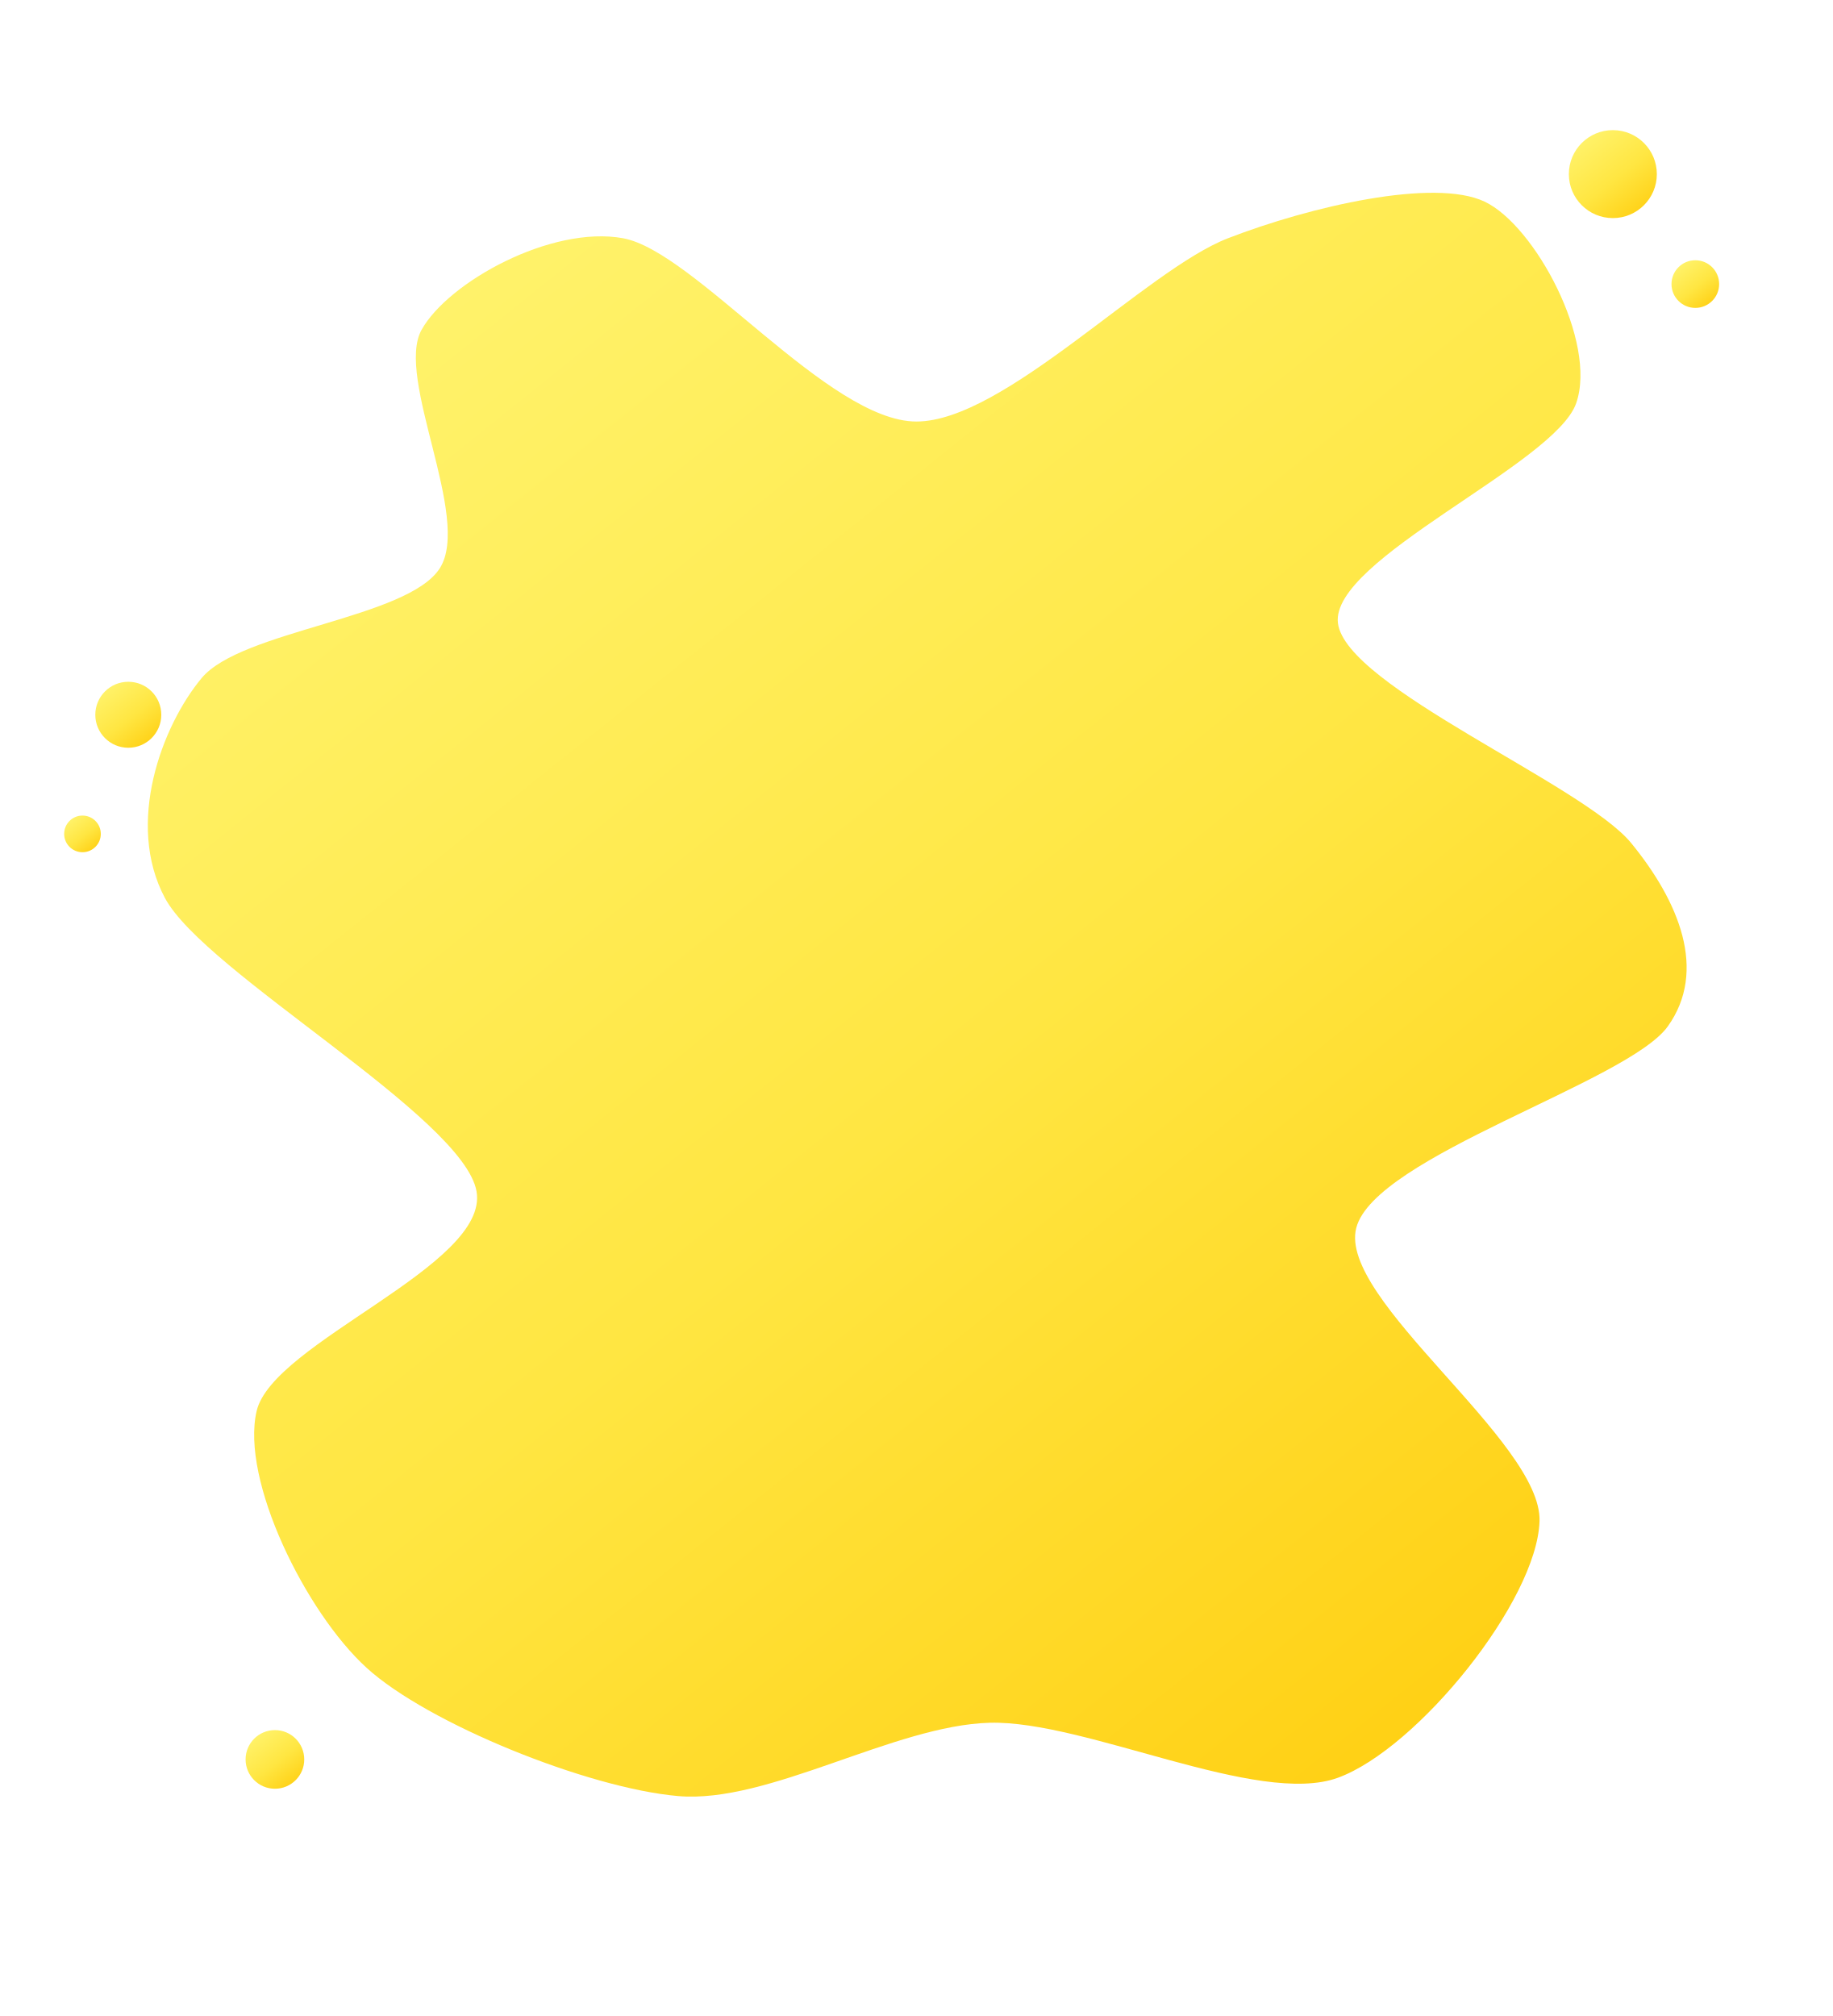
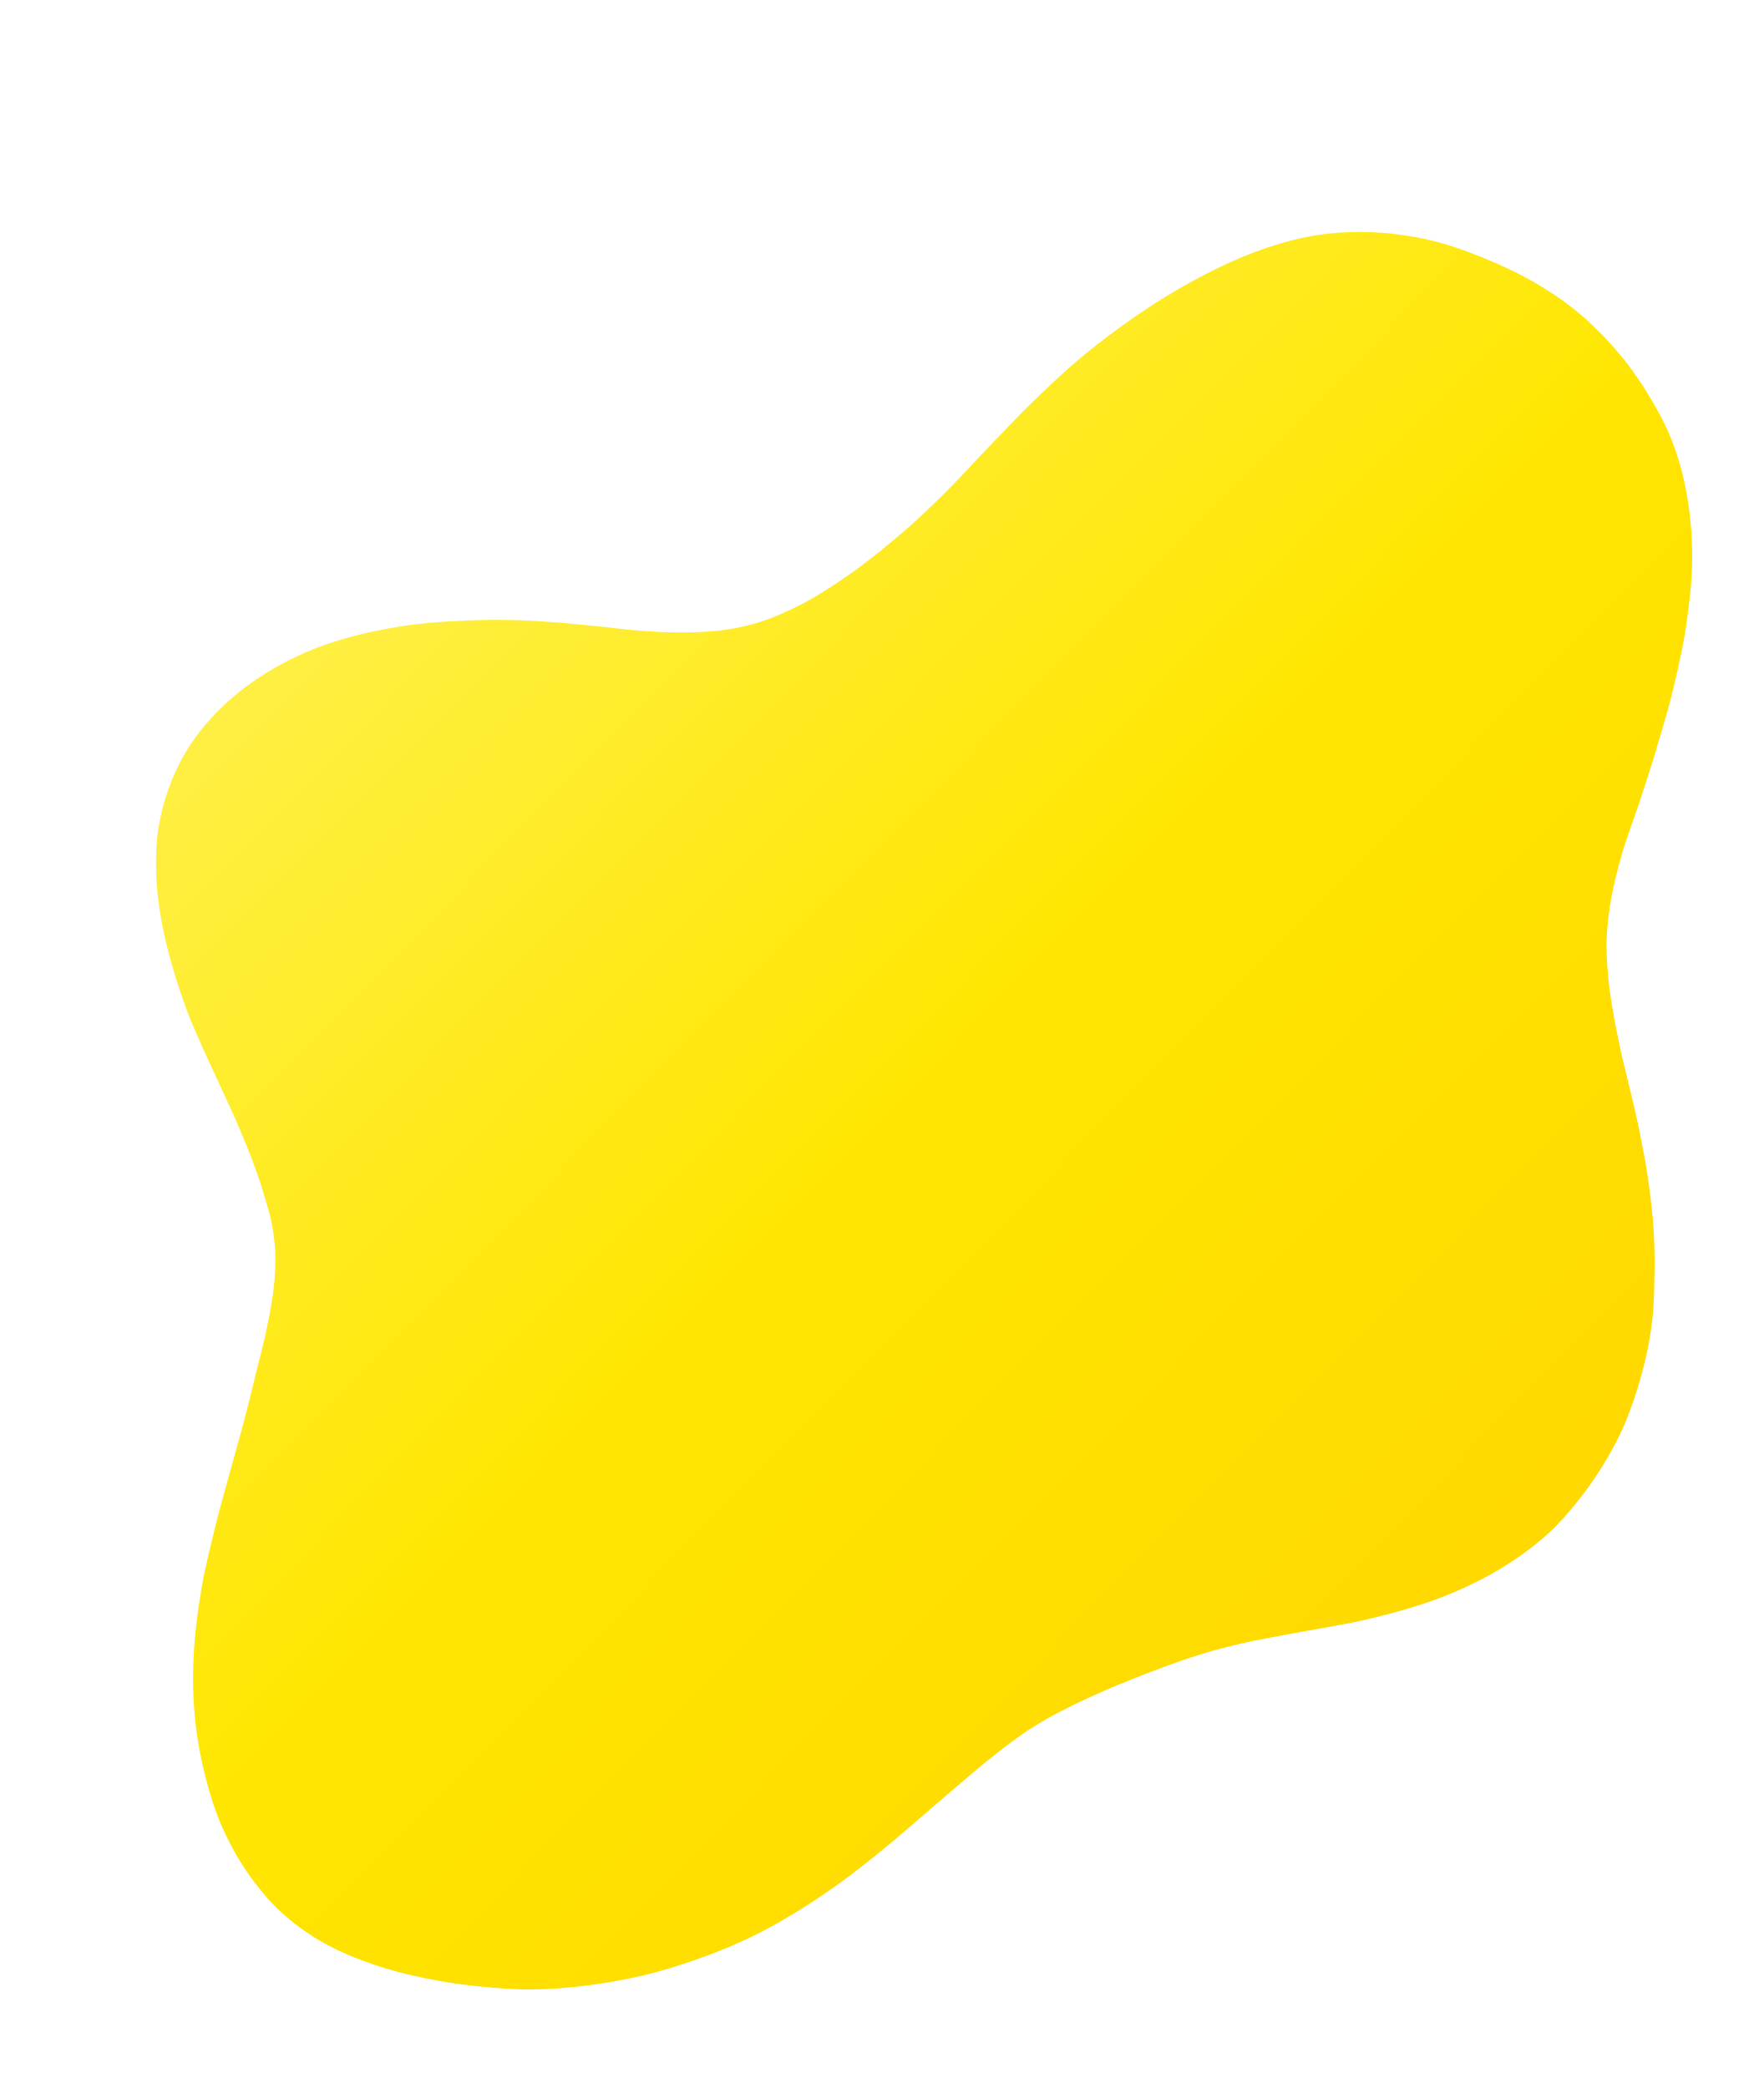
- <svg xmlns="http://www.w3.org/2000/svg" viewBox="0 0 1000 1100" width="100%" height="100%">
+ <svg xmlns="http://www.w3.org/2000/svg" viewBox="0 0 691 818" width="100%" height="100%">
  <defs>
-     <linearGradient id="slimeGrad" x1="15%" y1="5%" x2="85%" y2="95%">
-       <stop offset="0%" stop-color="#FFF36D" />
-       <stop offset="55%" stop-color="#FFE642" />
-       <stop offset="100%" stop-color="#FFD014" />
+     <linearGradient id="slimeGrad" x1="15%" y1="10%" x2="85%" y2="90%">
+       <stop offset="0%" stop-color="#FFF04B" />
+       <stop offset="50%" stop-color="#FFE600" />
+       <stop offset="100%" stop-color="#FFD600" />
    </linearGradient>
  </defs>
-   <path d="M 500.0 230.0 C 547.8 230.0, 625.1 147.4, 670.0 130.0 C 714.9 112.6, 782.5 97.0, 810.0 110.0 C 837.5 123.0, 871.6 186.7, 860.0 220.0 C 848.4 253.3, 725.7 305.2, 730.0 340.0 C 734.3 374.8, 863.9 428.1, 890.0 460.0 C 916.1 491.9, 931.7 529.6, 910.0 560.0 C 888.3 590.4, 750.1 630.9, 740.0 670.0 C 729.9 709.1, 841.4 786.5, 840.0 830.0 C 838.6 873.5, 773.5 954.1, 730.0 970.0 C 686.5 985.9, 592.2 938.6, 540.0 940.0 C 487.8 941.4, 419.3 984.3, 370.0 980.0 C 320.7 975.7, 233.3 940.4, 200.0 910.0 C 166.7 879.6, 131.3 807.7, 140.0 770.0 C 148.7 732.3, 267.2 690.6, 260.0 650.0 C 252.8 609.4, 111.7 530.6, 90.0 490.0 C 68.3 449.4, 88.3 396.1, 110.0 370.0 C 131.7 343.9, 222.6 337.5, 240.0 310.0 C 257.4 282.5, 215.5 206.1, 230.0 180.0 C 244.5 153.9, 300.9 122.8, 340.0 130.0 C 379.1 137.2, 452.2 230.0, 500.0 230.0 Z" fill="url(#slimeGrad)" />
-   <circle cx="880" cy="95" r="24" fill="url(#slimeGrad)" />
-   <circle cx="925" cy="155" r="13" fill="url(#slimeGrad)" />
-   <circle cx="70" cy="390" r="18" fill="url(#slimeGrad)" />
-   <circle cx="45" cy="455" r="10" fill="url(#slimeGrad)" />
-   <circle cx="150" cy="960" r="16" fill="url(#slimeGrad)" />
+   <path d="M 641.6 440 C 642.6 444.9, 643.6 449.9, 644.5 454.9 C 645.4 459.9, 646.1 465, 646.7 470.1 C 647.3 475.2, 647.8 480.4, 648 485.6 C 648.2 490.8, 648.2 496, 648.1 501.2 C 648 506.4, 647.9 511.8, 647.3 517 C 646.7 522.2, 645.8 527.4, 644.6 532.5 C 643.4 537.6, 642 542.6, 640.3 547.6 C 638.6 552.6, 636.8 557.5, 634.5 562.2 C 632.2 566.9, 629.6 571.5, 626.8 575.9 C 624 580.3, 620.9 584.6, 617.6 588.7 C 614.3 592.8, 610.8 596.8, 606.9 600.4 C 603 604, 598.8 607.3, 594.4 610.3 C 590 613.3, 585.4 616.1, 580.6 618.6 C 575.8 621.1, 570.9 623.3, 565.9 625.3 C 560.9 627.3, 555.6 629, 550.5 630.5 C 545.4 632, 540.2 633.3, 535.1 634.5 C 530 635.7, 524.8 636.6, 519.9 637.5 C 514.9 638.4, 510.1 639.2, 505.4 640.1 C 500.7 641, 496 641.8, 491.6 642.7 C 487.2 643.6, 483 644.6, 478.8 645.7 C 474.6 646.8, 470.6 648, 466.6 649.3 C 462.6 650.6, 458.8 652, 455 653.4 C 451.2 654.8, 447.4 656.3, 443.6 657.8 C 439.8 659.3, 436.1 660.8, 432.3 662.5 C 428.5 664.2, 424.8 665.8, 421 667.7 C 417.2 669.6, 413.5 671.4, 409.7 673.6 C 405.9 675.8, 402.1 678.2, 398.2 681 C 394.3 683.8, 390.4 686.9, 386.3 690.2 C 382.2 693.5, 378.1 697.1, 373.7 700.8 C 369.3 704.5, 364.8 708.5, 360 712.6 C 355.2 716.7, 350.3 721, 345.1 725.2 C 339.9 729.4, 334.4 733.8, 328.7 737.9 C 323 742, 317 746, 310.9 749.7 C 304.8 753.4, 298.5 756.9, 292 759.9 C 285.5 762.9, 278.8 765.6, 272.1 767.9 C 265.4 770.2, 258.5 772.4, 251.5 774 C 244.5 775.6, 237.4 776.9, 230.3 777.8 C 223.2 778.7, 216 779.3, 208.9 779.4 C 201.8 779.5, 194.8 778.9, 187.7 778.2 C 180.6 777.5, 173.5 776.4, 166.6 775 C 159.6 773.6, 152.6 771.8, 146 769.5 C 139.4 767.2, 132.7 764.5, 126.7 761.1 C 120.7 757.7, 115 753.6, 109.9 748.9 C 104.8 744.2, 100.4 738.6, 96.4 732.8 C 92.4 726.9, 89 720.5, 86.2 713.8 C 83.4 707.1, 81.3 699.8, 79.6 692.5 C 77.9 685.2, 76.7 677.6, 76.1 669.9 C 75.5 662.2, 75.5 654.2, 76 646.3 C 76.5 638.4, 77.6 630.3, 78.9 622.5 C 80.2 614.7, 82.2 606.9, 84 599.4 C 85.8 591.9, 87.9 584.6, 89.8 577.7 C 91.7 570.8, 93.6 564.1, 95.3 557.8 C 97 551.5, 98.4 545.7, 99.8 539.9 C 101.2 534.1, 102.7 528.6, 103.9 523.2 C 105.1 517.8, 106.1 512.7, 106.8 507.8 C 107.5 502.9, 107.9 498.2, 107.9 493.6 C 107.9 489, 107.4 484.5, 106.6 480.1 C 105.8 475.7, 104.4 471.4, 103.1 467 C 101.8 462.6, 100.2 458.2, 98.5 453.7 C 96.8 449.2, 94.9 444.7, 92.9 440 C 90.9 435.3, 88.6 430.6, 86.4 425.7 C 84.2 420.8, 81.7 415.7, 79.4 410.5 C 77.1 405.3, 74.7 400, 72.7 394.5 C 70.7 389, 68.9 383.5, 67.3 377.8 C 65.7 372.1, 64.2 366.3, 63.2 360.5 C 62.2 354.7, 61.4 348.7, 61.2 342.9 C 61 337.1, 61.1 331.2, 61.9 325.6 C 62.7 320, 64.1 314.4, 66 309.1 C 67.9 303.8, 70.3 298.7, 73.2 293.9 C 76.1 289.1, 79.7 284.6, 83.6 280.4 C 87.5 276.2, 91.8 272.4, 96.5 268.9 C 101.2 265.4, 106.2 262.3, 111.5 259.5 C 116.8 256.7, 122.4 254.3, 128.2 252.3 C 134 250.3, 140.1 248.7, 146.1 247.4 C 152.1 246.1, 158.3 245.1, 164.4 244.4 C 170.5 243.7, 176.7 243.4, 182.7 243.1 C 188.7 242.8, 194.6 242.8, 200.4 242.9 C 206.2 243, 211.9 243.4, 217.4 243.8 C 222.9 244.2, 228.4 244.8, 233.6 245.3 C 238.8 245.8, 243.8 246.5, 248.5 246.9 C 253.2 247.3, 257.7 247.6, 262 247.7 C 266.3 247.8, 270.4 247.8, 274.4 247.6 C 278.3 247.4, 282 247.1, 285.7 246.5 C 289.4 245.9, 292.8 245.1, 296.3 244.1 C 299.8 243.1, 303.1 241.8, 306.5 240.3 C 309.9 238.8, 313.2 237.2, 316.5 235.4 C 319.8 233.6, 323.2 231.4, 326.6 229.2 C 330 227, 333.5 224.6, 337.1 221.9 C 340.7 219.2, 344.3 216.4, 348.1 213.2 C 351.9 210, 355.8 206.8, 360 202.9 C 364.2 199, 368.5 194.8, 373.1 190.1 C 377.8 185.4, 382.6 180, 387.9 174.5 C 393.2 169, 398.8 163, 404.8 157.2 C 410.8 151.4, 417.2 145.3, 423.8 139.8 C 430.4 134.3, 437.5 129, 444.7 124 C 451.9 119, 459.5 114.3, 467.2 110.1 C 474.9 105.9, 483 102, 490.9 99 C 498.8 96, 507 93.6, 514.8 92.3 C 522.6 91, 530.3 90.7, 537.8 91 C 545.3 91.3, 552.7 92.4, 559.8 94 C 566.9 95.6, 573.6 98, 580.3 100.7 C 587 103.4, 593.6 106.4, 599.8 109.9 C 606 113.4, 612.1 117.4, 617.6 121.9 C 623.1 126.4, 628.2 131.5, 632.9 136.9 C 637.6 142.3, 641.8 148.2, 645.6 154.4 C 649.4 160.6, 652.9 167, 655.5 174 C 658.1 181, 660 188.4, 661.2 196.1 C 662.4 203.8, 663 211.8, 662.9 219.9 C 662.8 228, 661.8 236.6, 660.6 244.8 C 659.4 253, 657.5 261.4, 655.6 269.4 C 653.7 277.4, 651.3 285.2, 649.1 292.7 C 646.9 300.2, 644.5 307.5, 642.2 314.4 C 639.9 321.3, 637.3 328, 635.5 334.2 C 633.7 340.4, 632.2 346.3, 631.2 351.9 C 630.2 357.5, 629.6 362.7, 629.4 367.8 C 629.2 372.9, 629.6 377.8, 630 382.6 C 630.4 387.5, 631.2 392.2, 632 396.9 C 632.8 401.6, 633.8 406.4, 634.8 411.1 C 635.8 415.8, 637.1 420.6, 638.2 425.4 C 639.3 430.2, 640.6 435.1, 641.6 440 Z" fill="url(#slimeGrad)" />
</svg>
